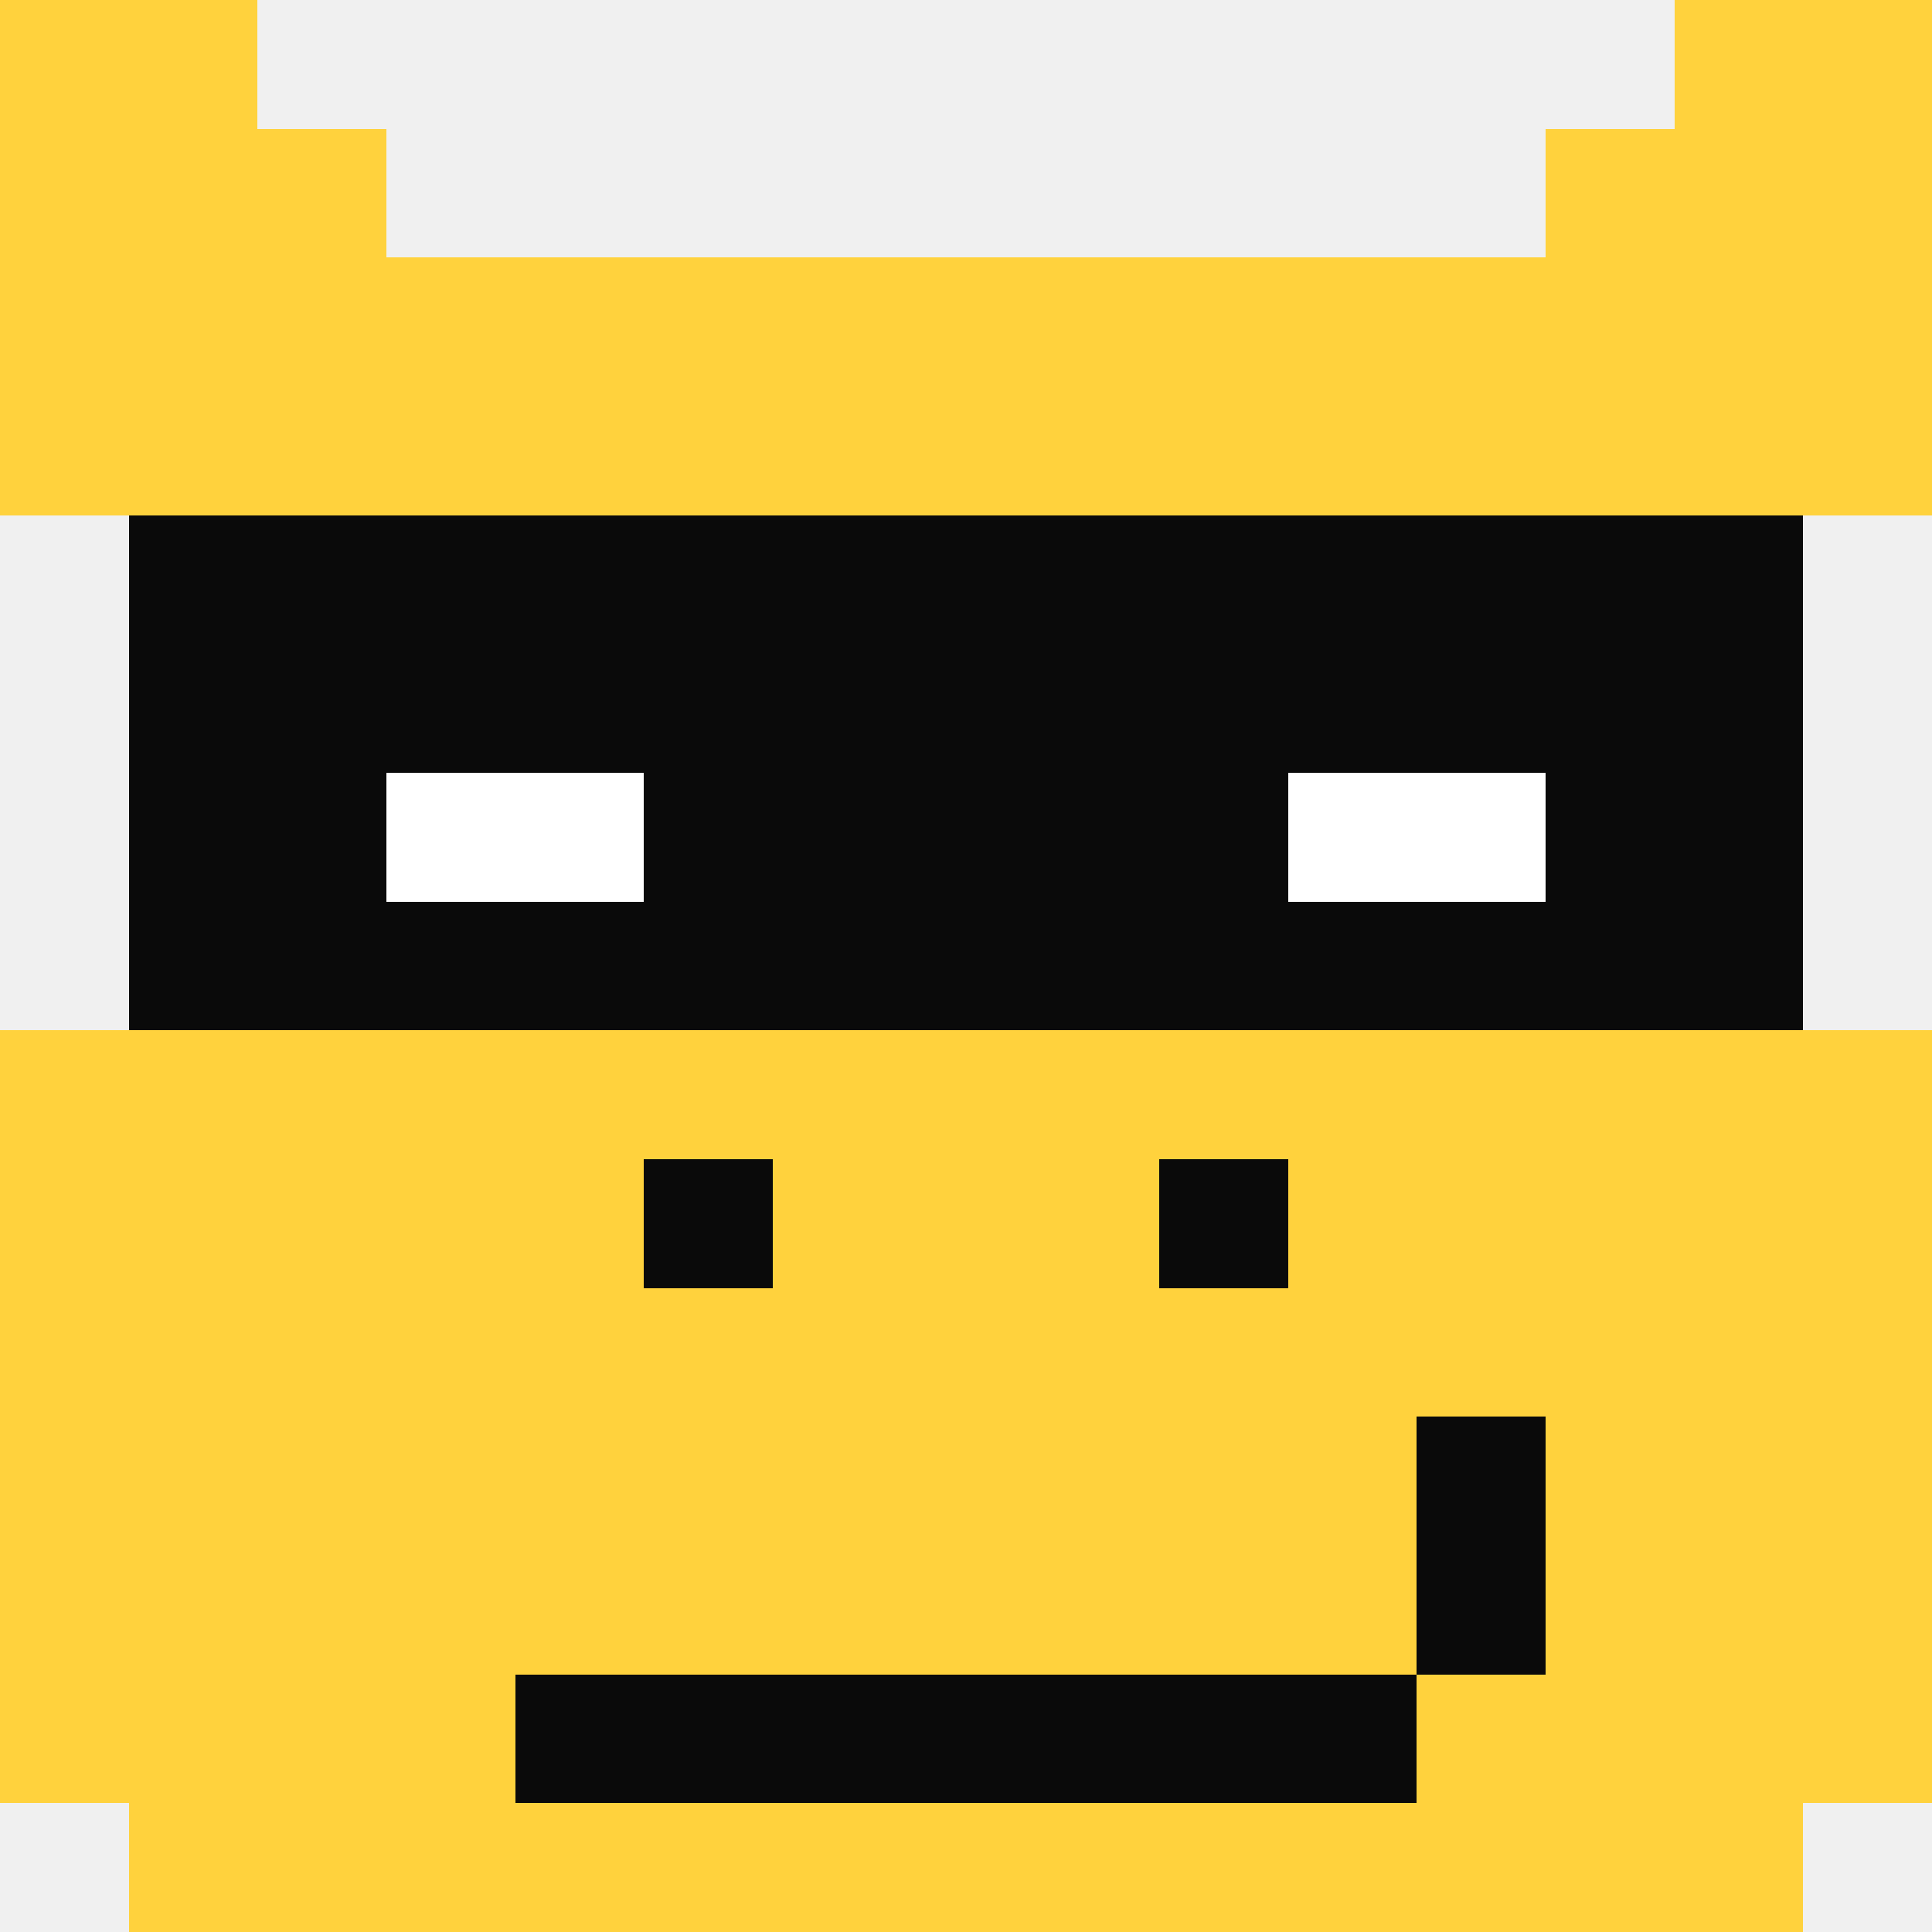
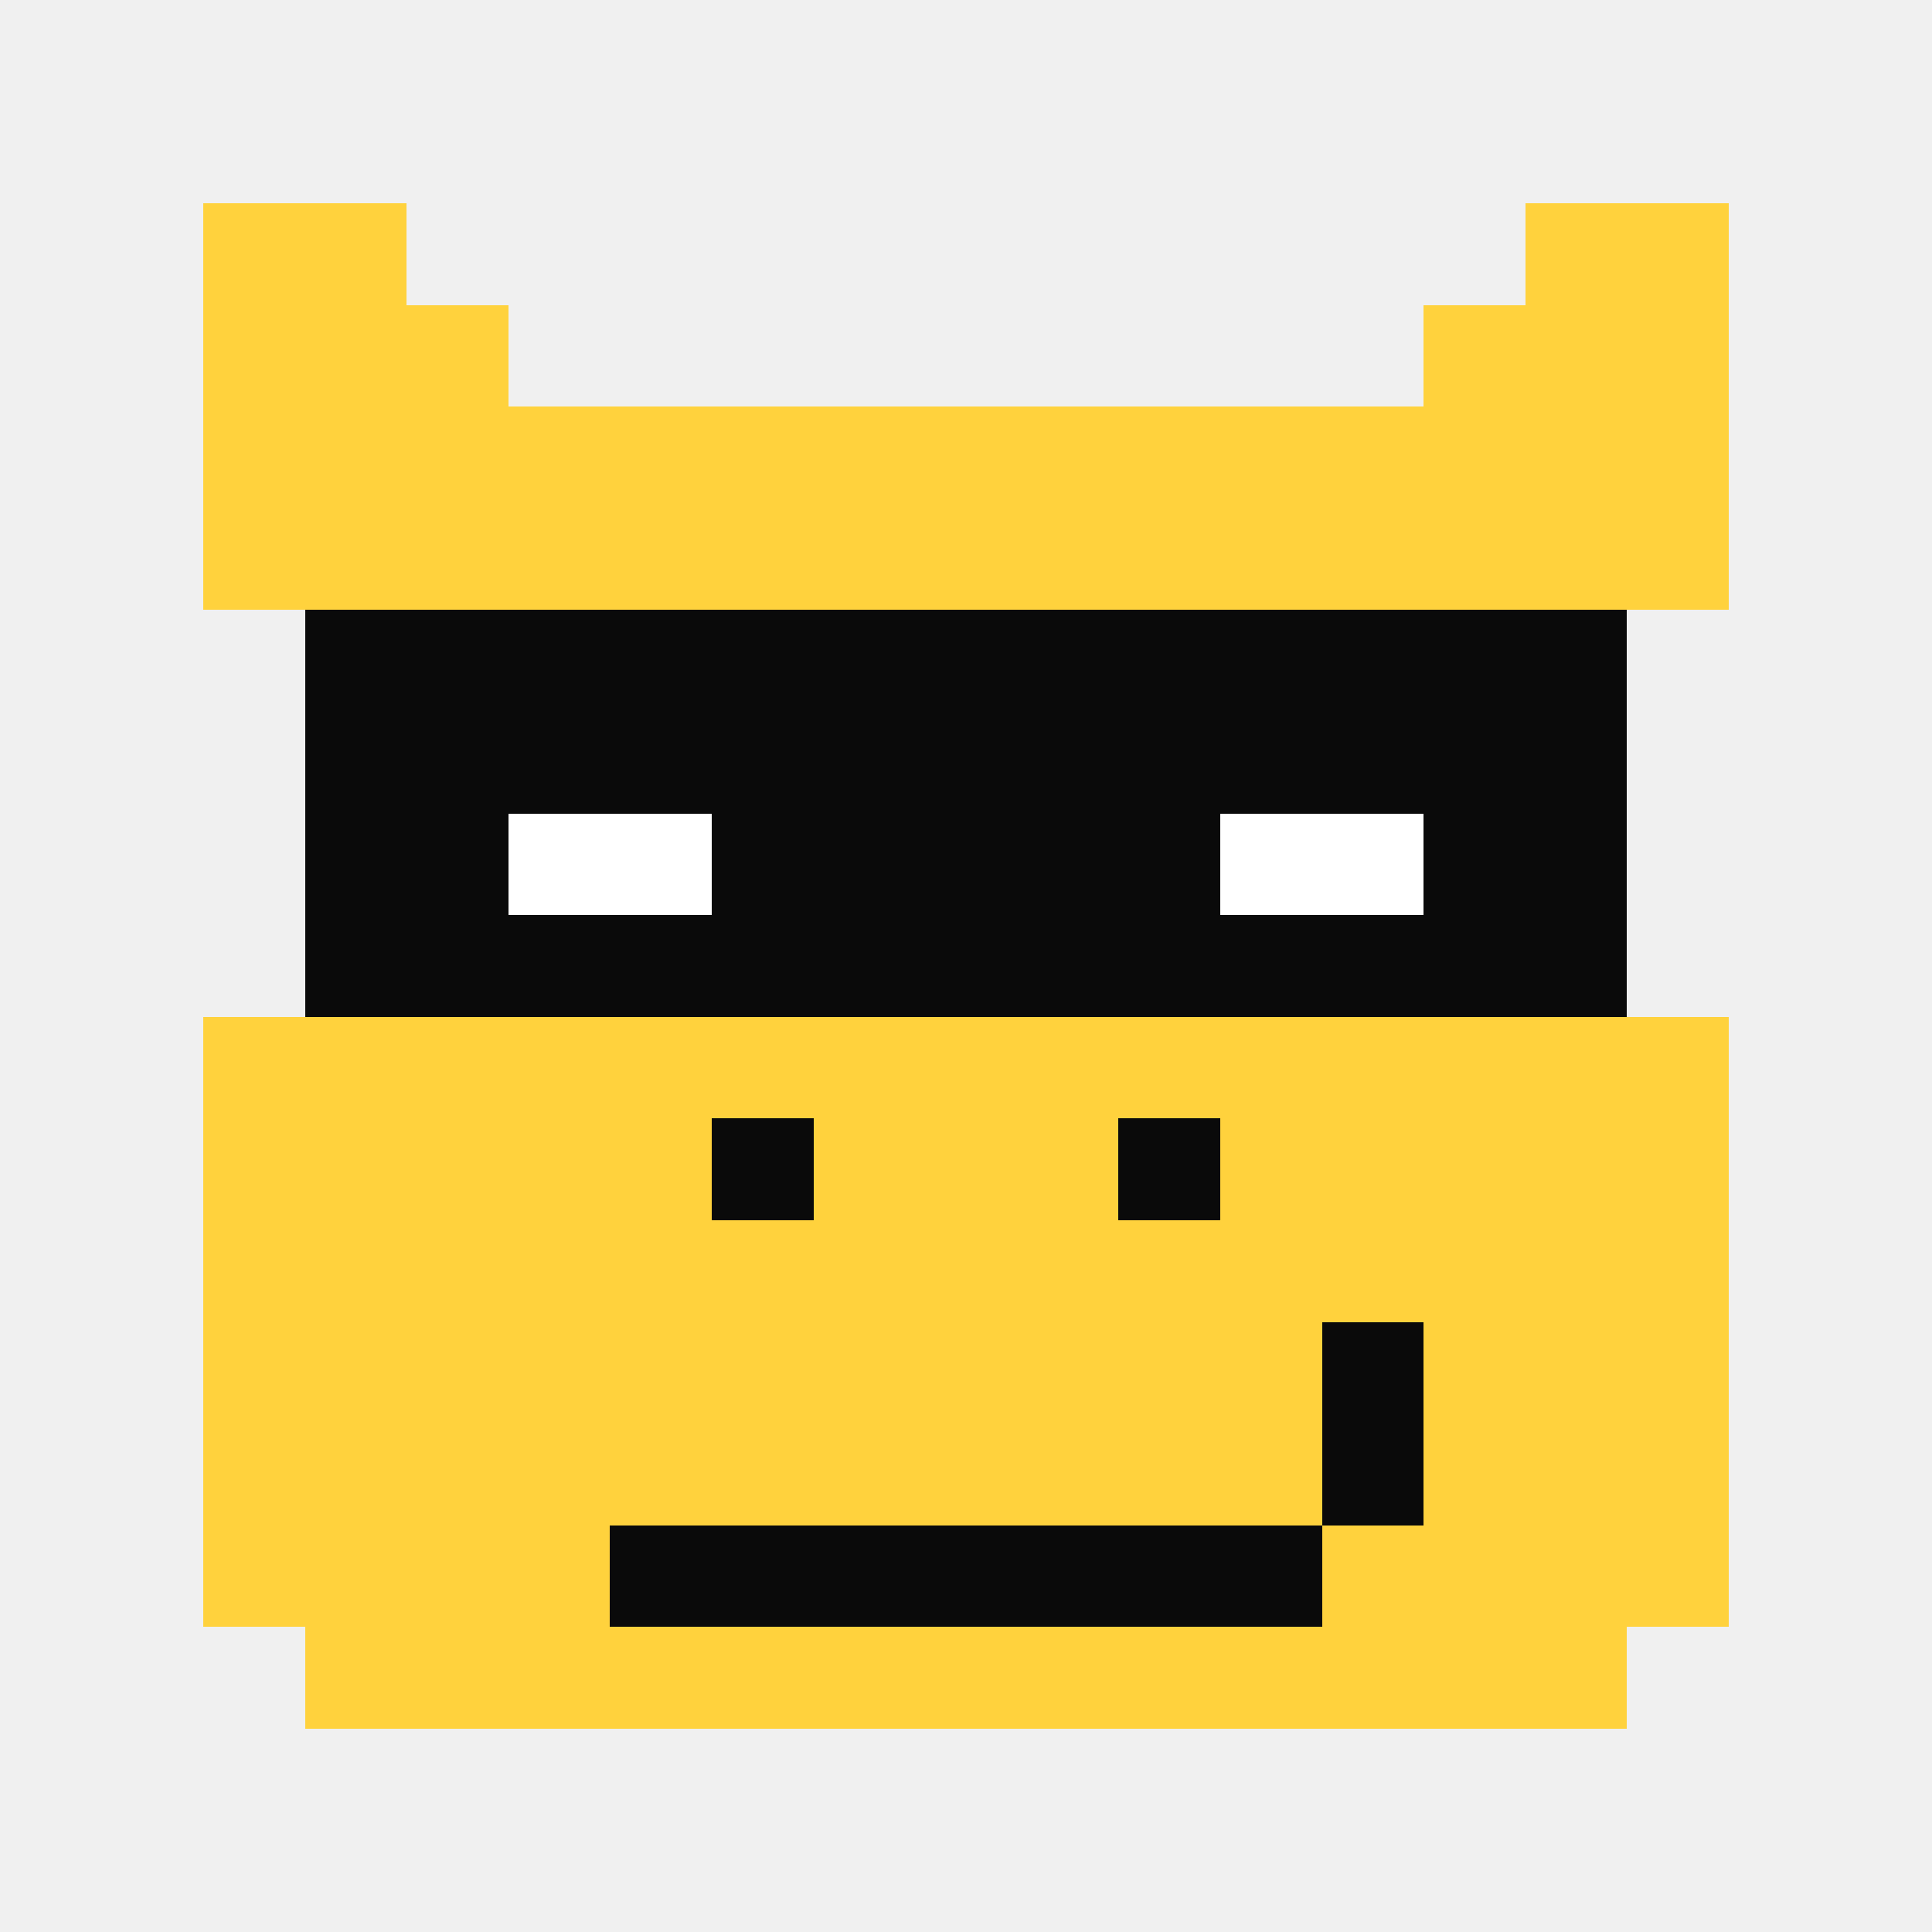
- <svg xmlns="http://www.w3.org/2000/svg" viewBox="0 0 15 15" shape-rendering="crispEdges">
+ <svg xmlns="http://www.w3.org/2000/svg" viewBox="0 0 19 19" shape-rendering="crispEdges">
  <g fill="#ffd23d">
-     <rect x="0" y="0" width="2" height="1" />
-     <rect x="13" y="0" width="2" height="1" />
-     <rect x="0" y="1" width="3" height="1" />
-     <rect x="12" y="1" width="3" height="1" />
-     <rect x="0" y="2" width="15" height="2" />
-     <rect x="0" y="8" width="15" height="6" />
-     <rect x="1" y="14" width="13" height="1" />
-   </g>
-   <rect x="1" y="4" width="13" height="4" fill="#0a0a0a" />
-   <g fill="#ffffff">
-     <rect x="3" y="6" width="2" height="1" />
-     <rect x="10" y="6" width="2" height="1" />
+     <rect x="2" y="2" width="2" height="1" />
+     <rect x="15" y="2" width="2" height="1" />
+     <rect x="2" y="3" width="3" height="1" />
+     <rect x="14" y="3" width="3" height="1" />
+     <rect x="2" y="4" width="15" height="1" />
+     <rect x="2" y="5" width="15" height="1" />
+     <rect x="2" y="10" width="15" height="1" />
+     <rect x="2" y="11" width="5" height="1" />
+     <rect x="8" y="11" width="3" height="1" />
+     <rect x="12" y="11" width="5" height="1" />
+     <rect x="2" y="12" width="15" height="1" />
+     <rect x="2" y="13" width="11" height="1" />
+     <rect x="14" y="13" width="3" height="1" />
+     <rect x="2" y="14" width="11" height="1" />
+     <rect x="14" y="14" width="3" height="1" />
+     <rect x="2" y="15" width="4" height="1" />
+     <rect x="13" y="15" width="4" height="1" />
+     <rect x="3" y="16" width="13" height="1" />
  </g>
  <g fill="#0a0a0a">
-     <rect x="5" y="9" width="1" height="1" />
-     <rect x="9" y="9" width="1" height="1" />
-     <rect x="4" y="13" width="7" height="1" />
-     <rect x="11" y="11" width="1" height="2" />
+     <rect x="3" y="6" width="13" height="1" />
+     <rect x="3" y="7" width="13" height="1" />
+     <rect x="3" y="8" width="2" height="1" />
+     <rect x="7" y="8" width="5" height="1" />
+     <rect x="14" y="8" width="2" height="1" />
+     <rect x="3" y="9" width="13" height="1" />
+     <rect x="7" y="11" width="1" height="1" />
+     <rect x="11" y="11" width="1" height="1" />
+     <rect x="13" y="13" width="1" height="1" />
+     <rect x="13" y="14" width="1" height="1" />
+     <rect x="6" y="15" width="7" height="1" />
+   </g>
+   <g fill="#ffffff">
+     <rect x="5" y="8" width="2" height="1" />
+     <rect x="12" y="8" width="2" height="1" />
  </g>
</svg>
